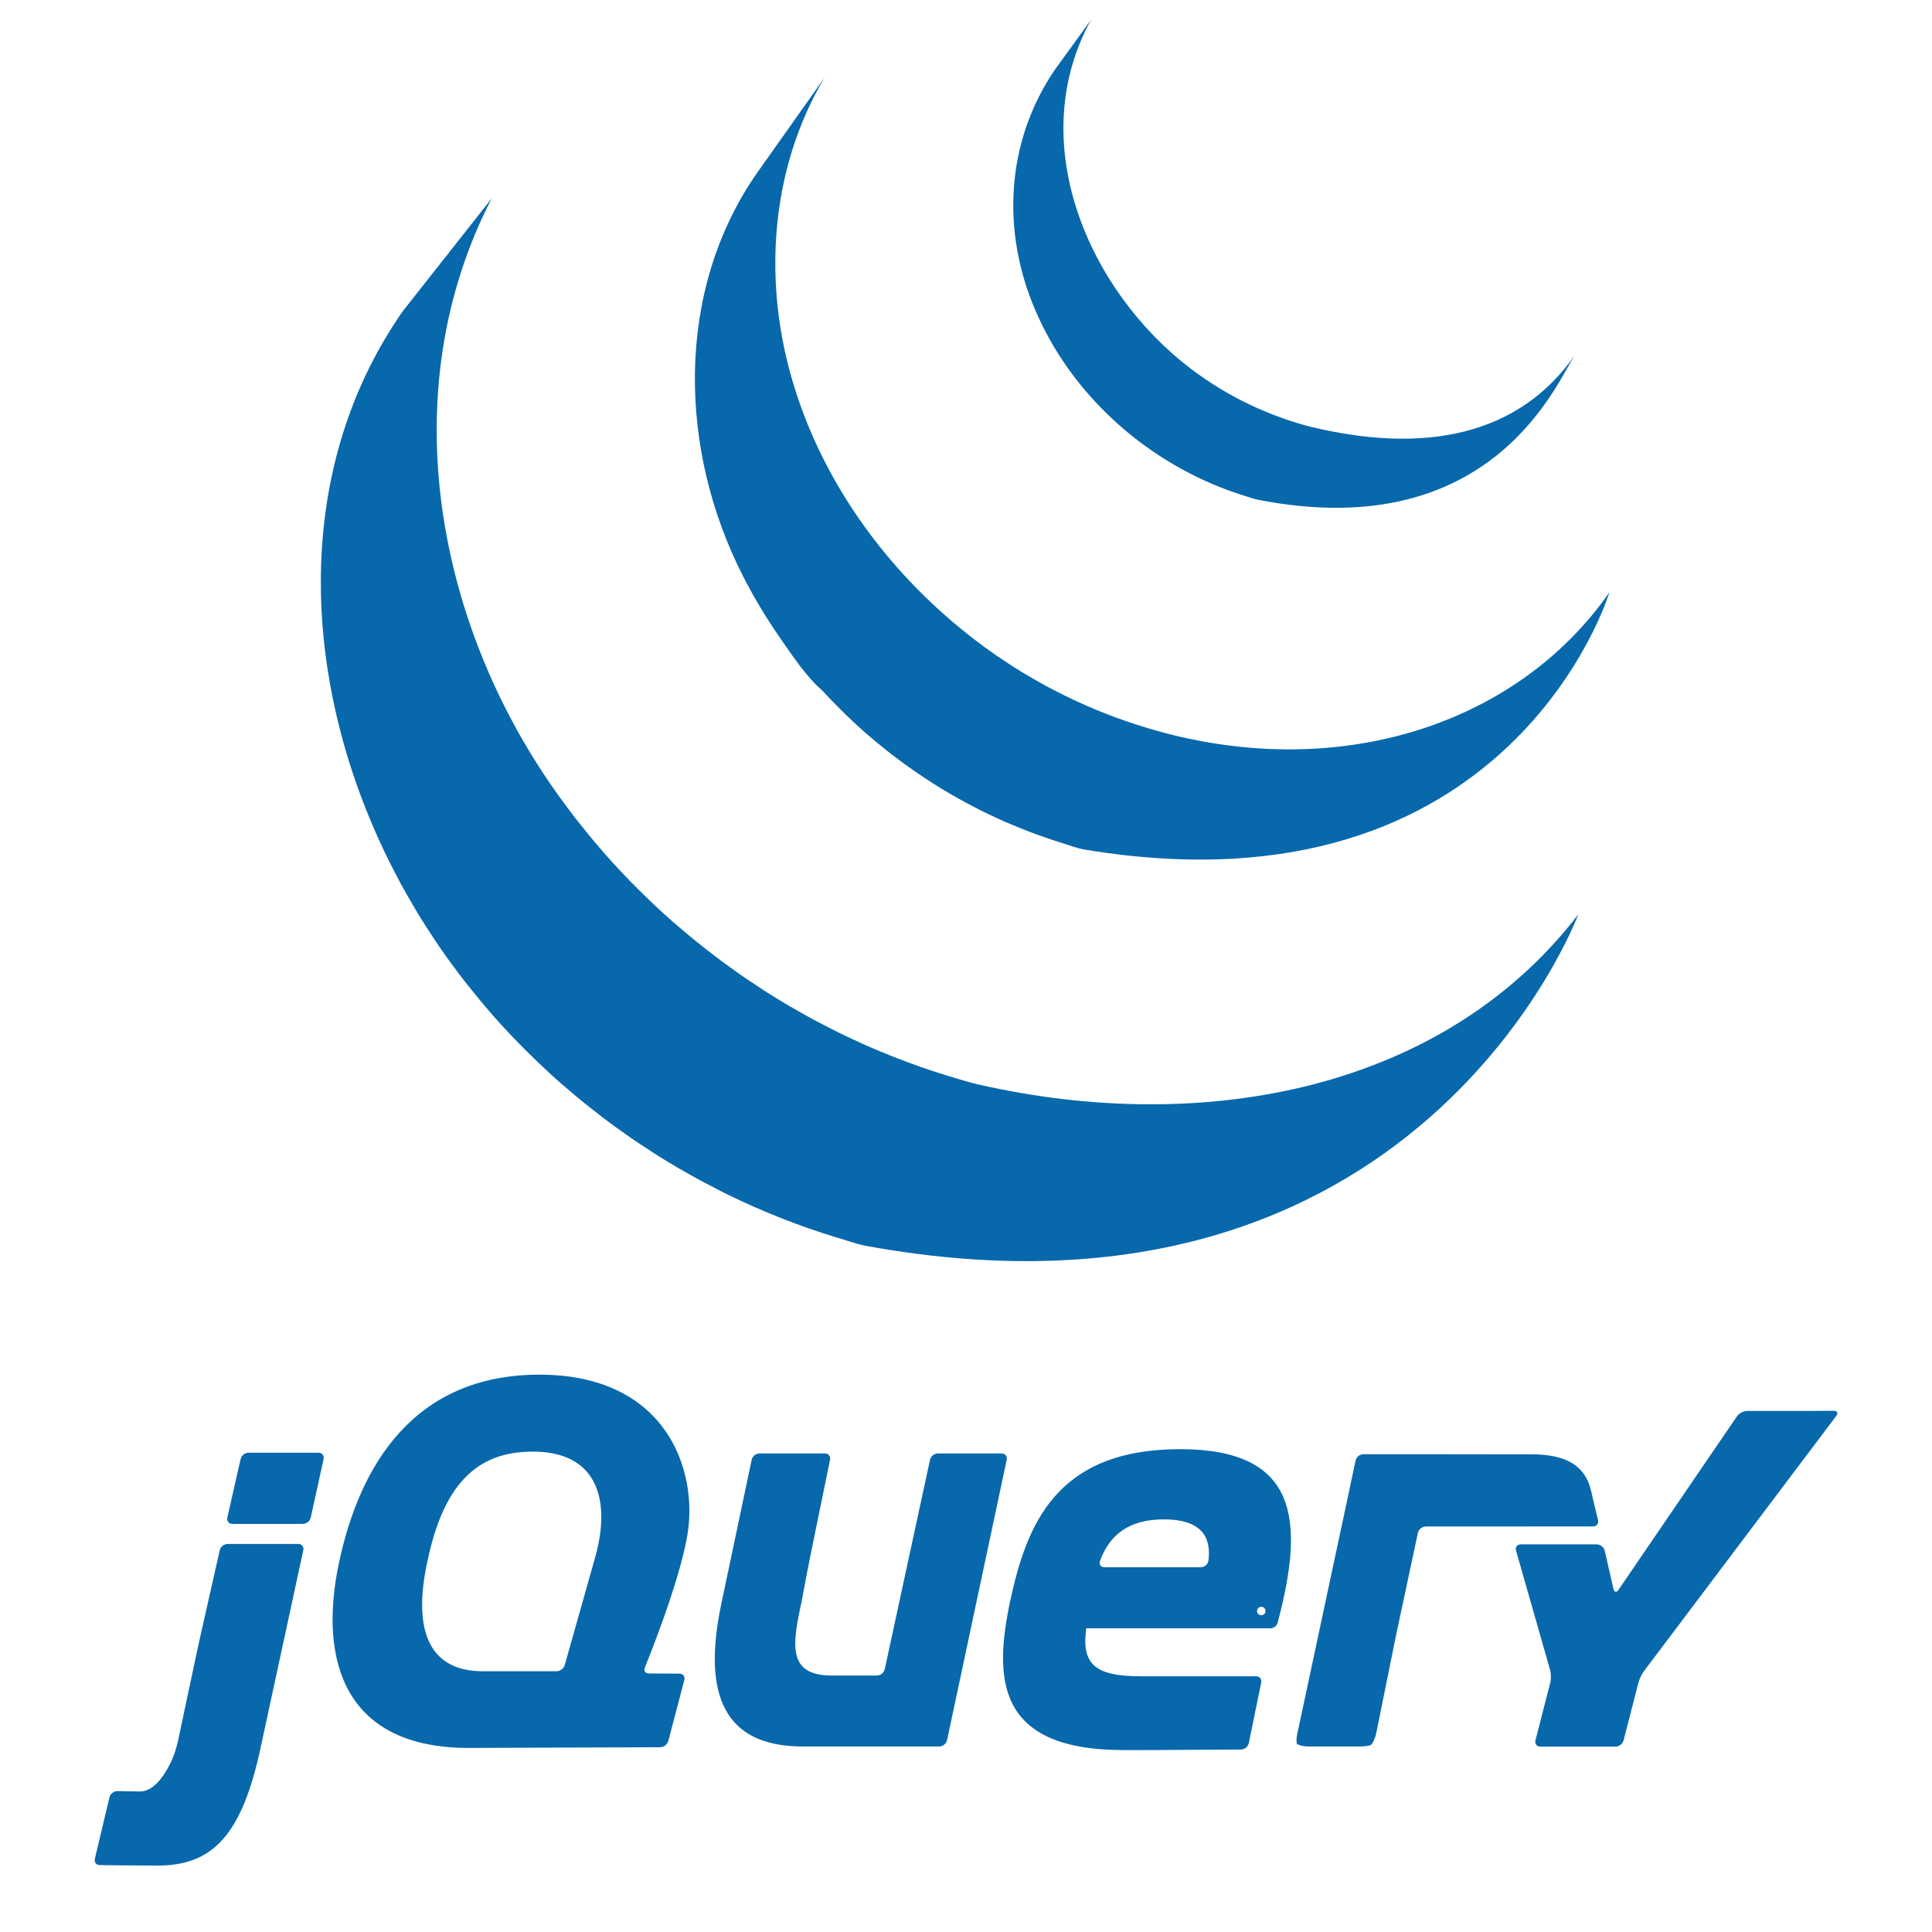
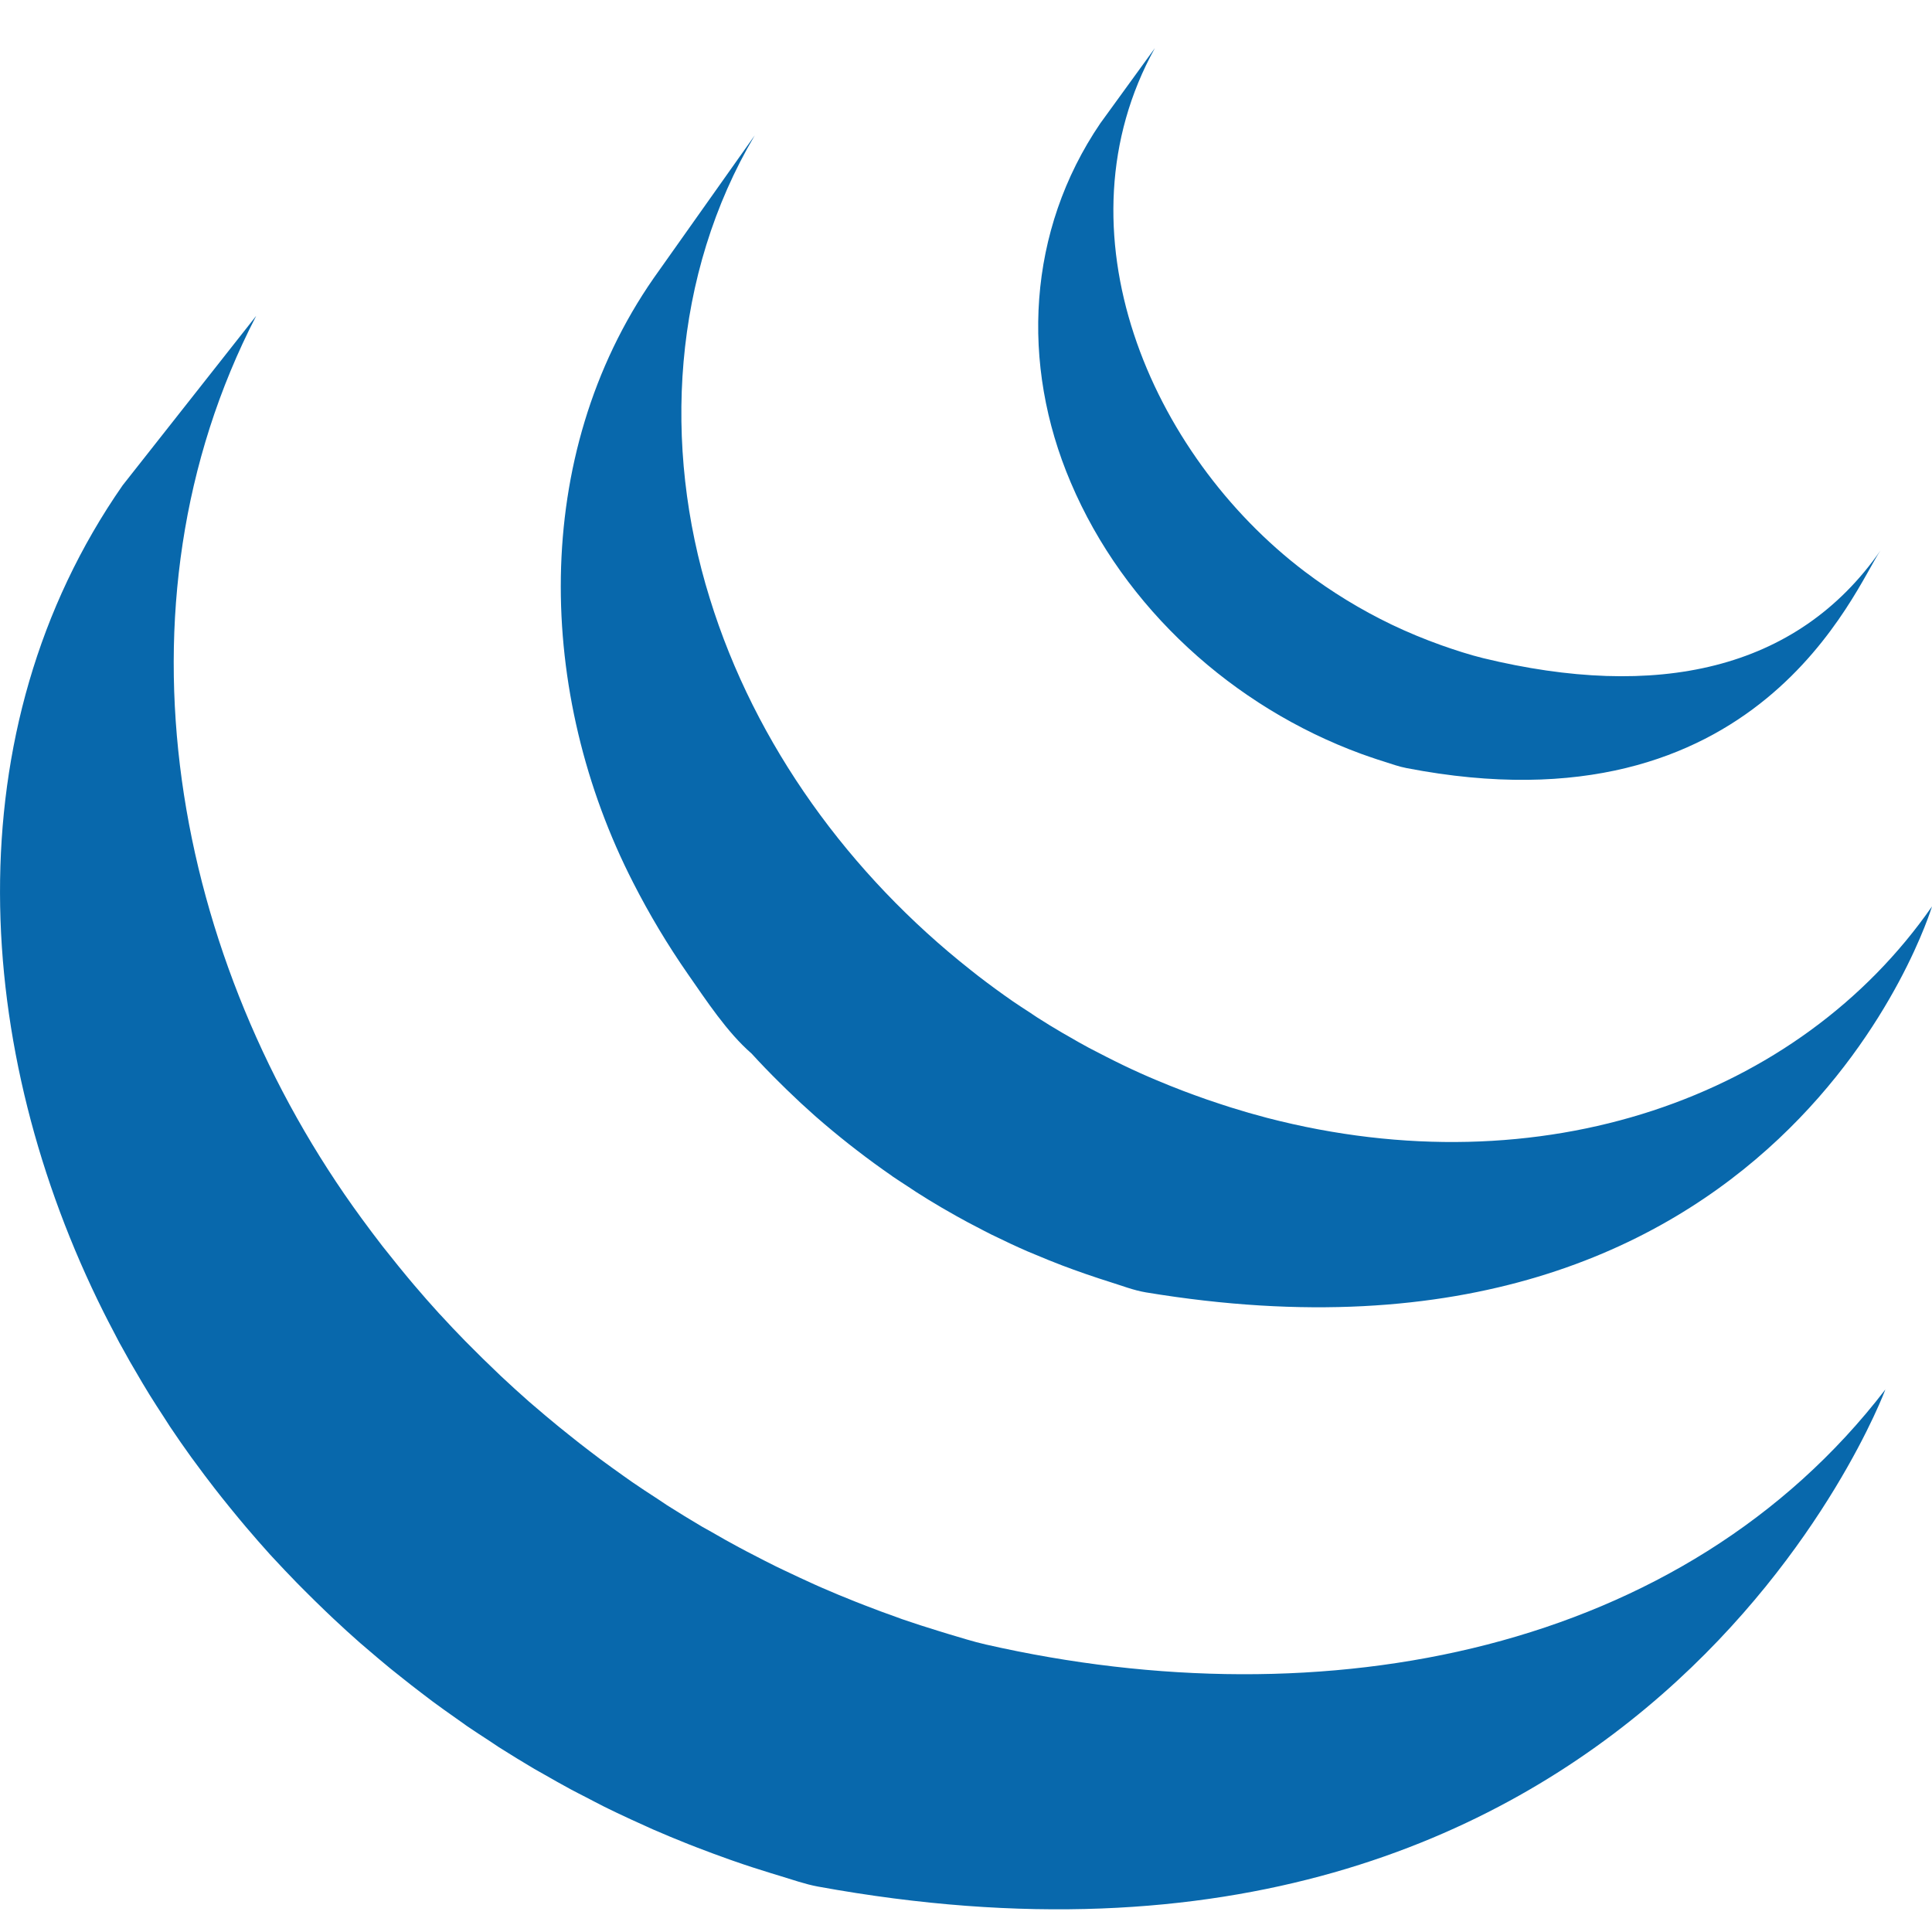
- <svg xmlns="http://www.w3.org/2000/svg" viewBox="0 0 128 128">
-   <path fill="#0868AC" d="M47.961 79.02l.193.094.344.166c.439.209.882.416 1.329.615l.281.125c.513.225 1.029.439 1.551.645l.378.148c.482.188.972.37 1.463.543l.184.063c.539.188 1.083.363 1.632.534l.395.117c.558.169 1.109.37 1.685.477 36.554 6.665 47.171-21.967 47.171-21.967-8.918 11.618-24.747 14.683-39.745 11.271-.568-.128-1.12-.306-1.674-.47l-.417-.126a51.381 51.381 0 01-1.612-.524l-.221-.08a51.147 51.147 0 01-1.421-.527l-.398-.156a43.031 43.031 0 01-1.534-.638l-.307-.136a61.098 61.098 0 01-1.294-.602l-.375-.18c-.336-.164-.669-.339-1.001-.51l-.668-.35a37.935 37.935 0 01-1.199-.673l-.405-.226a58.779 58.779 0 01-1.563-.958l-.421-.28a41.205 41.205 0 01-1.112-.739l-.358-.252c-.354-.25-.704-.503-1.051-.76l-.466-.353a47.401 47.401 0 01-.948-.74l-.423-.34a62.157 62.157 0 01-1.182-.995l-.129-.109A49.53 49.53 0 0143.399 60l-.35-.337c-.303-.287-.6-.577-.893-.874l-.35-.35a49.681 49.681 0 01-1.095-1.158l-.054-.058a44.217 44.217 0 01-1.111-1.264l-.291-.346c-.27-.325-.538-.655-.799-.988l-.293-.364a53.218 53.218 0 01-.923-1.229c-8.326-11.358-11.318-27.023-4.663-39.888l-5.899 7.482c-7.559 10.863-6.617 24.997-.844 36.541l.423.821.271.52.168.299.301.539c.179.316.362.63.55.944l.315.519c.208.336.421.668.64 1l.272.422c.301.448.609.896.926 1.336l.027.035.156.211c.275.379.558.753.844 1.123l.318.404c.255.321.516.641.78.959l.298.355c.355.419.717.835 1.087 1.242l.022.023.042.046c.36.394.73.778 1.104 1.164l.354.357c.29.292.584.579.882.865l.361.343c.397.374.798.741 1.208 1.101l.02.015.21.18c.361.312.729.623 1.099.928l.455.362c.302.242.608.481.916.716l.489.372c.34.25.682.496 1.027.737l.375.266.103.073c.328.226.663.442.998.659l.432.288c.513.325 1.035.646 1.562.956l.432.244c.388.223.777.442 1.172.656l.648.336.84.437zm3.693-36.795c.819 1.174 1.726 2.57 2.813 3.514.394.434.806.856 1.226 1.273l.324.318c.409.396.824.785 1.252 1.164l.052.044.012.013c.475.416.965.816 1.463 1.21l.333.26c.5.383 1.009.759 1.531 1.118l.045.033.698.46.332.22c.373.238.75.472 1.135.694l.16.093c.331.191.667.379 1.003.561l.356.187.702.363.106.048c.482.237.968.465 1.464.682l.323.133c.396.168.797.333 1.199.487l.514.188c.366.136.732.26 1.102.383l.499.16c.526.163 1.045.369 1.593.46 28.222 4.677 34.738-17.054 34.738-17.054-5.874 8.459-17.248 12.494-29.386 9.344a33.73 33.73 0 01-1.598-.462l-.481-.155c-.375-.121-.748-.25-1.118-.385l-.504-.188a39.777 39.777 0 01-1.204-.485l-.324-.138a32.331 32.331 0 01-1.472-.685l-.739-.376-.426-.219c-.314-.17-.626-.348-.934-.527l-.223-.127a35.907 35.907 0 01-1.132-.689l-.341-.229-.732-.484a37.97 37.97 0 01-1.525-1.115l-.343-.271c-5.313-4.193-9.524-9.927-11.527-16.428-2.098-6.74-1.646-14.308 1.989-20.449l-4.466 6.306c-5.466 7.865-5.169 18.396-.905 26.715a34.709 34.709 0 002.416 4.035zm29.747-9.731l.701.243.309.098c.333.104.662.226 1.005.29 15.583 3.011 19.811-7.997 20.936-9.617-3.703 5.331-9.925 6.61-17.56 4.757a19.346 19.346 0 01-1.848-.57 22.91 22.91 0 01-2.193-.91 22.678 22.678 0 01-3.846-2.347c-6.832-5.185-11.076-15.072-6.618-23.126l-2.412 3.324c-3.222 4.743-3.539 10.633-1.303 15.869 2.358 5.56 7.19 9.92 12.829 11.989zM66.359 96.295h-4.226a.556.556 0 00-.517.417l-1.5 6.94-1.5 6.94a.554.554 0 01-.516.417h-2.991c-2.959 0-2.617-2.047-2.011-4.851l.018-.085.066-.354.012-.066.135-.72.145-.771.154-.785.682-3.332.683-3.332a.336.336 0 00-.341-.419h-4.337a.55.55 0 00-.514.418l-.933 4.424-.932 4.425-.002.006-.086.412c-1.074 4.903-.79 9.58 5.048 9.727l.17.003h9.163a.554.554 0 00.516-.417l1.976-9.289 1.976-9.29c.049-.23-.103-.417-.338-.418zm-45.256-.049h-4.64a.562.562 0 00-.521.416l-.44 1.942-.44 1.942c-.051.229.098.416.333.416h4.676a.556.556 0 00.518-.417l.425-1.941.425-1.941c.049-.229-.101-.417-.336-.417zm-1.346 6.044H15.08a.563.563 0 00-.521.416l-.657 2.91-.656 2.909-.183.834-.631 2.97-.63 2.971c-.049.229-.15.599-.225.821 0 0-.874 2.6-2.343 2.57l-.184-.004-1.271-.023h-.001a.558.558 0 00-.524.407l-.485 2.039-.484 2.038c-.055.228.093.416.326.42.833.01 2.699.031 3.828.031 3.669 0 5.604-2.033 6.843-7.883l1.451-6.714 1.361-6.297c.049-.227-.103-.415-.337-.415zm86.117-1.574l-.194-.801-.191-.82-.097-.414c-.38-1.477-1.495-2.328-3.917-2.328l-3.77-.004-3.472-.005h-3.907a.552.552 0 00-.515.417l-.173.816-.204.964-.057.271-1.759 8.24-1.67 7.822c-.05.23-.066.512-.038.626.028.115.479.209.713.209h3.524c.235 0 .532-.042.66-.094s.317-.513.364-.742l.626-3.099.627-3.1.001-.005.084-.413.76-3.56.671-3.144a.555.555 0 01.515-.417l11.089-.005c.235.002.383-.185.33-.414zm14.275-7.24l-.854.003h-3.549a.904.904 0 00-.667.353l-7.849 11.498c-.132.194-.283.166-.335-.062l-.578-2.533a.562.562 0 00-.522-.416h-5.045c-.235 0-.374.184-.31.409l2.261 7.921c.064.226.069.596.011.824l-.985 3.833c-.059.228.085.413.32.413h4.987a.58.58 0 00.532-.413l.986-3.833a2.52 2.52 0 01.363-.755l12.742-16.911c.142-.188.065-.341-.169-.339l-1.339.008zm-40.086 9.919v-.004a.514.514 0 01-.499.441h-6.397c-.222 0-.334-.15-.301-.336l.006-.015-.004.002.003-.021.029-.109c.611-1.624 1.855-2.69 4.194-2.69 2.634-.001 3.148 1.285 2.969 2.732zm-1.877-7.384c-8.211 0-10.157 4.984-11.249 10.015-1.091 5.128-.998 9.921 7.5 9.921h1.03l.256-.001h.06l1.02-.003h.018c2.244-.009 4.495-.026 5.406-.033a.553.553 0 00.509-.42l.344-1.681.067-.327.41-2.006a.335.335 0 00-.341-.418h-7.639c-3.039 0-3.941-.807-3.608-3.181H84.18l-.001.001.008-.001a.503.503 0 00.445-.315l.029-.106-.001.001c1.813-6.839 1.293-11.445-6.474-11.446zm-38.81 7.358l-.116.409v.001l-.922 3.268-.922 3.267a.596.596 0 01-.543.411h-4.88c-3.702 0-4.604-2.896-3.702-7.166.901-4.368 2.668-7.083 6.312-7.358 4.98-.376 5.976 3.126 4.773 7.168zm3.348 7.105s2.301-5.588 2.823-8.814c.713-4.319-1.45-10.585-9.804-10.585-8.306 0-11.914 5.981-13.29 12.484-1.376 6.55.427 12.293 8.686 12.246l6.516-.024 6.089-.022a.59.59 0 00.534-.414l1.061-4.046c.059-.228-.084-.414-.319-.416l-1.017-.006-1.017-.006c-.199-.001-.313-.131-.289-.302l.027-.095zm41.12-3.741a.28.28 0 11-.56.001.28.28 0 01.56-.001z" />
+ <svg xmlns="http://www.w3.org/2000/svg" width="40" height="40" viewBox="0 0 40 40" fill="none">
+   <path d="M2.54 10.047C-1.001 15.137 -0.56 21.759 2.145 27.168C2.209 27.298 2.277 27.425 2.343 27.552L2.47 27.796L2.549 27.937L2.689 28.189C2.774 28.337 2.86 28.484 2.948 28.632L3.095 28.875C3.193 29.032 3.293 29.188 3.395 29.343L3.522 29.541C3.663 29.751 3.808 29.961 3.957 30.167L3.969 30.183L4.042 30.282C4.171 30.459 4.304 30.635 4.438 30.808L4.587 30.998C4.707 31.148 4.828 31.298 4.952 31.447L5.092 31.614C5.259 31.811 5.428 32.004 5.601 32.196L5.612 32.206L5.631 32.228C5.801 32.412 5.974 32.594 6.149 32.774L6.315 32.941C6.451 33.078 6.589 33.212 6.728 33.346L6.897 33.507C7.084 33.682 7.272 33.855 7.464 34.023L7.473 34.03L7.571 34.114C7.741 34.26 7.913 34.406 8.086 34.548L8.299 34.718C8.441 34.832 8.584 34.944 8.728 35.053L8.958 35.228C9.117 35.345 9.277 35.46 9.439 35.573L9.614 35.697L9.662 35.732C9.816 35.837 9.973 35.939 10.13 36.041L10.332 36.176C10.573 36.328 10.817 36.478 11.064 36.624L11.266 36.738C11.448 36.843 11.63 36.945 11.816 37.046C11.916 37.1 12.018 37.151 12.119 37.203C12.25 37.271 12.38 37.34 12.513 37.407L12.603 37.451L12.764 37.529C12.97 37.627 13.178 37.723 13.387 37.816L13.519 37.876C13.759 37.981 14.002 38.081 14.245 38.178L14.422 38.247C14.649 38.334 14.878 38.42 15.108 38.501L15.194 38.531C15.447 38.62 15.702 38.702 15.959 38.781L16.143 38.837C16.405 38.915 16.663 39.009 16.933 39.059C34.06 42.182 39.035 28.767 39.035 28.767C34.856 34.211 27.439 35.647 20.412 34.048C20.146 33.988 19.888 33.904 19.628 33.828L19.433 33.768C19.18 33.691 18.928 33.609 18.677 33.523L18.574 33.485C18.35 33.406 18.128 33.324 17.908 33.238L17.721 33.165C17.479 33.069 17.239 32.97 17.002 32.866L16.858 32.802C16.655 32.71 16.453 32.616 16.252 32.52L16.076 32.436C15.919 32.359 15.763 32.278 15.607 32.197C15.503 32.142 15.397 32.091 15.294 32.033C15.105 31.932 14.918 31.826 14.732 31.718L14.542 31.612C14.296 31.467 14.052 31.317 13.81 31.164L13.613 31.032C13.437 30.919 13.263 30.804 13.091 30.686L12.924 30.568C12.758 30.451 12.594 30.332 12.431 30.212L12.213 30.047C12.064 29.933 11.915 29.817 11.769 29.699L11.571 29.54C11.384 29.387 11.2 29.232 11.017 29.074L10.957 29.023C10.76 28.849 10.566 28.673 10.375 28.494L10.211 28.336C10.069 28.201 9.93 28.065 9.793 27.926L9.629 27.762C9.455 27.584 9.284 27.404 9.116 27.22L9.09 27.193C8.913 26.999 8.74 26.801 8.57 26.601L8.434 26.439C8.307 26.286 8.182 26.132 8.059 25.976L7.922 25.805C7.775 25.615 7.631 25.423 7.489 25.229C3.588 19.907 2.186 12.568 5.304 6.54M13.534 5.758C10.972 9.444 11.112 14.378 13.11 18.276C13.444 18.931 13.822 19.563 14.242 20.167C14.626 20.717 15.052 21.371 15.561 21.813C15.747 22.017 15.939 22.216 16.136 22.41L16.287 22.559C16.478 22.745 16.674 22.927 16.874 23.104L16.898 23.125L16.904 23.13C17.127 23.325 17.356 23.514 17.589 23.698L17.745 23.819C17.979 24 18.218 24.174 18.462 24.343L18.483 24.359C18.591 24.433 18.701 24.502 18.81 24.574L18.965 24.677C19.14 24.789 19.317 24.898 19.497 25.003L19.572 25.046C19.727 25.136 19.884 25.224 20.042 25.309L20.209 25.396C20.318 25.453 20.427 25.511 20.538 25.566L20.587 25.589C20.813 25.7 21.041 25.807 21.273 25.908L21.425 25.971C21.611 26.049 21.799 26.127 21.987 26.198L22.227 26.287C22.399 26.35 22.57 26.408 22.744 26.466L22.977 26.541C23.223 26.617 23.467 26.714 23.723 26.757C36.947 28.948 40 18.766 40 18.766C37.248 22.729 31.919 24.621 26.232 23.144C25.98 23.078 25.73 23.006 25.482 22.928L25.257 22.855C25.082 22.798 24.907 22.738 24.734 22.674L24.497 22.586C24.308 22.514 24.12 22.438 23.933 22.359L23.782 22.295C23.549 22.194 23.319 22.087 23.092 21.974C22.975 21.917 22.861 21.857 22.746 21.798L22.546 21.695C22.399 21.616 22.253 21.533 22.108 21.448L22.004 21.389C21.825 21.284 21.648 21.177 21.474 21.065L21.314 20.958C21.198 20.884 21.084 20.808 20.97 20.731C20.728 20.563 20.49 20.389 20.256 20.209L20.095 20.082C17.605 18.117 15.632 15.43 14.694 12.385C13.711 9.226 13.923 5.681 15.626 2.803M22.78 2.554C21.27 4.776 21.122 7.536 22.169 9.99C23.274 12.595 25.538 14.638 28.18 15.607C28.289 15.647 28.398 15.683 28.509 15.721L28.653 15.767C28.809 15.816 28.963 15.873 29.124 15.903C36.426 17.314 38.407 12.156 38.934 11.397C37.199 13.895 34.283 14.494 30.706 13.626C30.424 13.557 30.113 13.455 29.841 13.359C29.491 13.234 29.148 13.092 28.813 12.932C28.177 12.626 27.574 12.258 27.011 11.832C23.81 9.403 21.821 4.77 23.91 0.997" fill="#0868AC" />
</svg>
